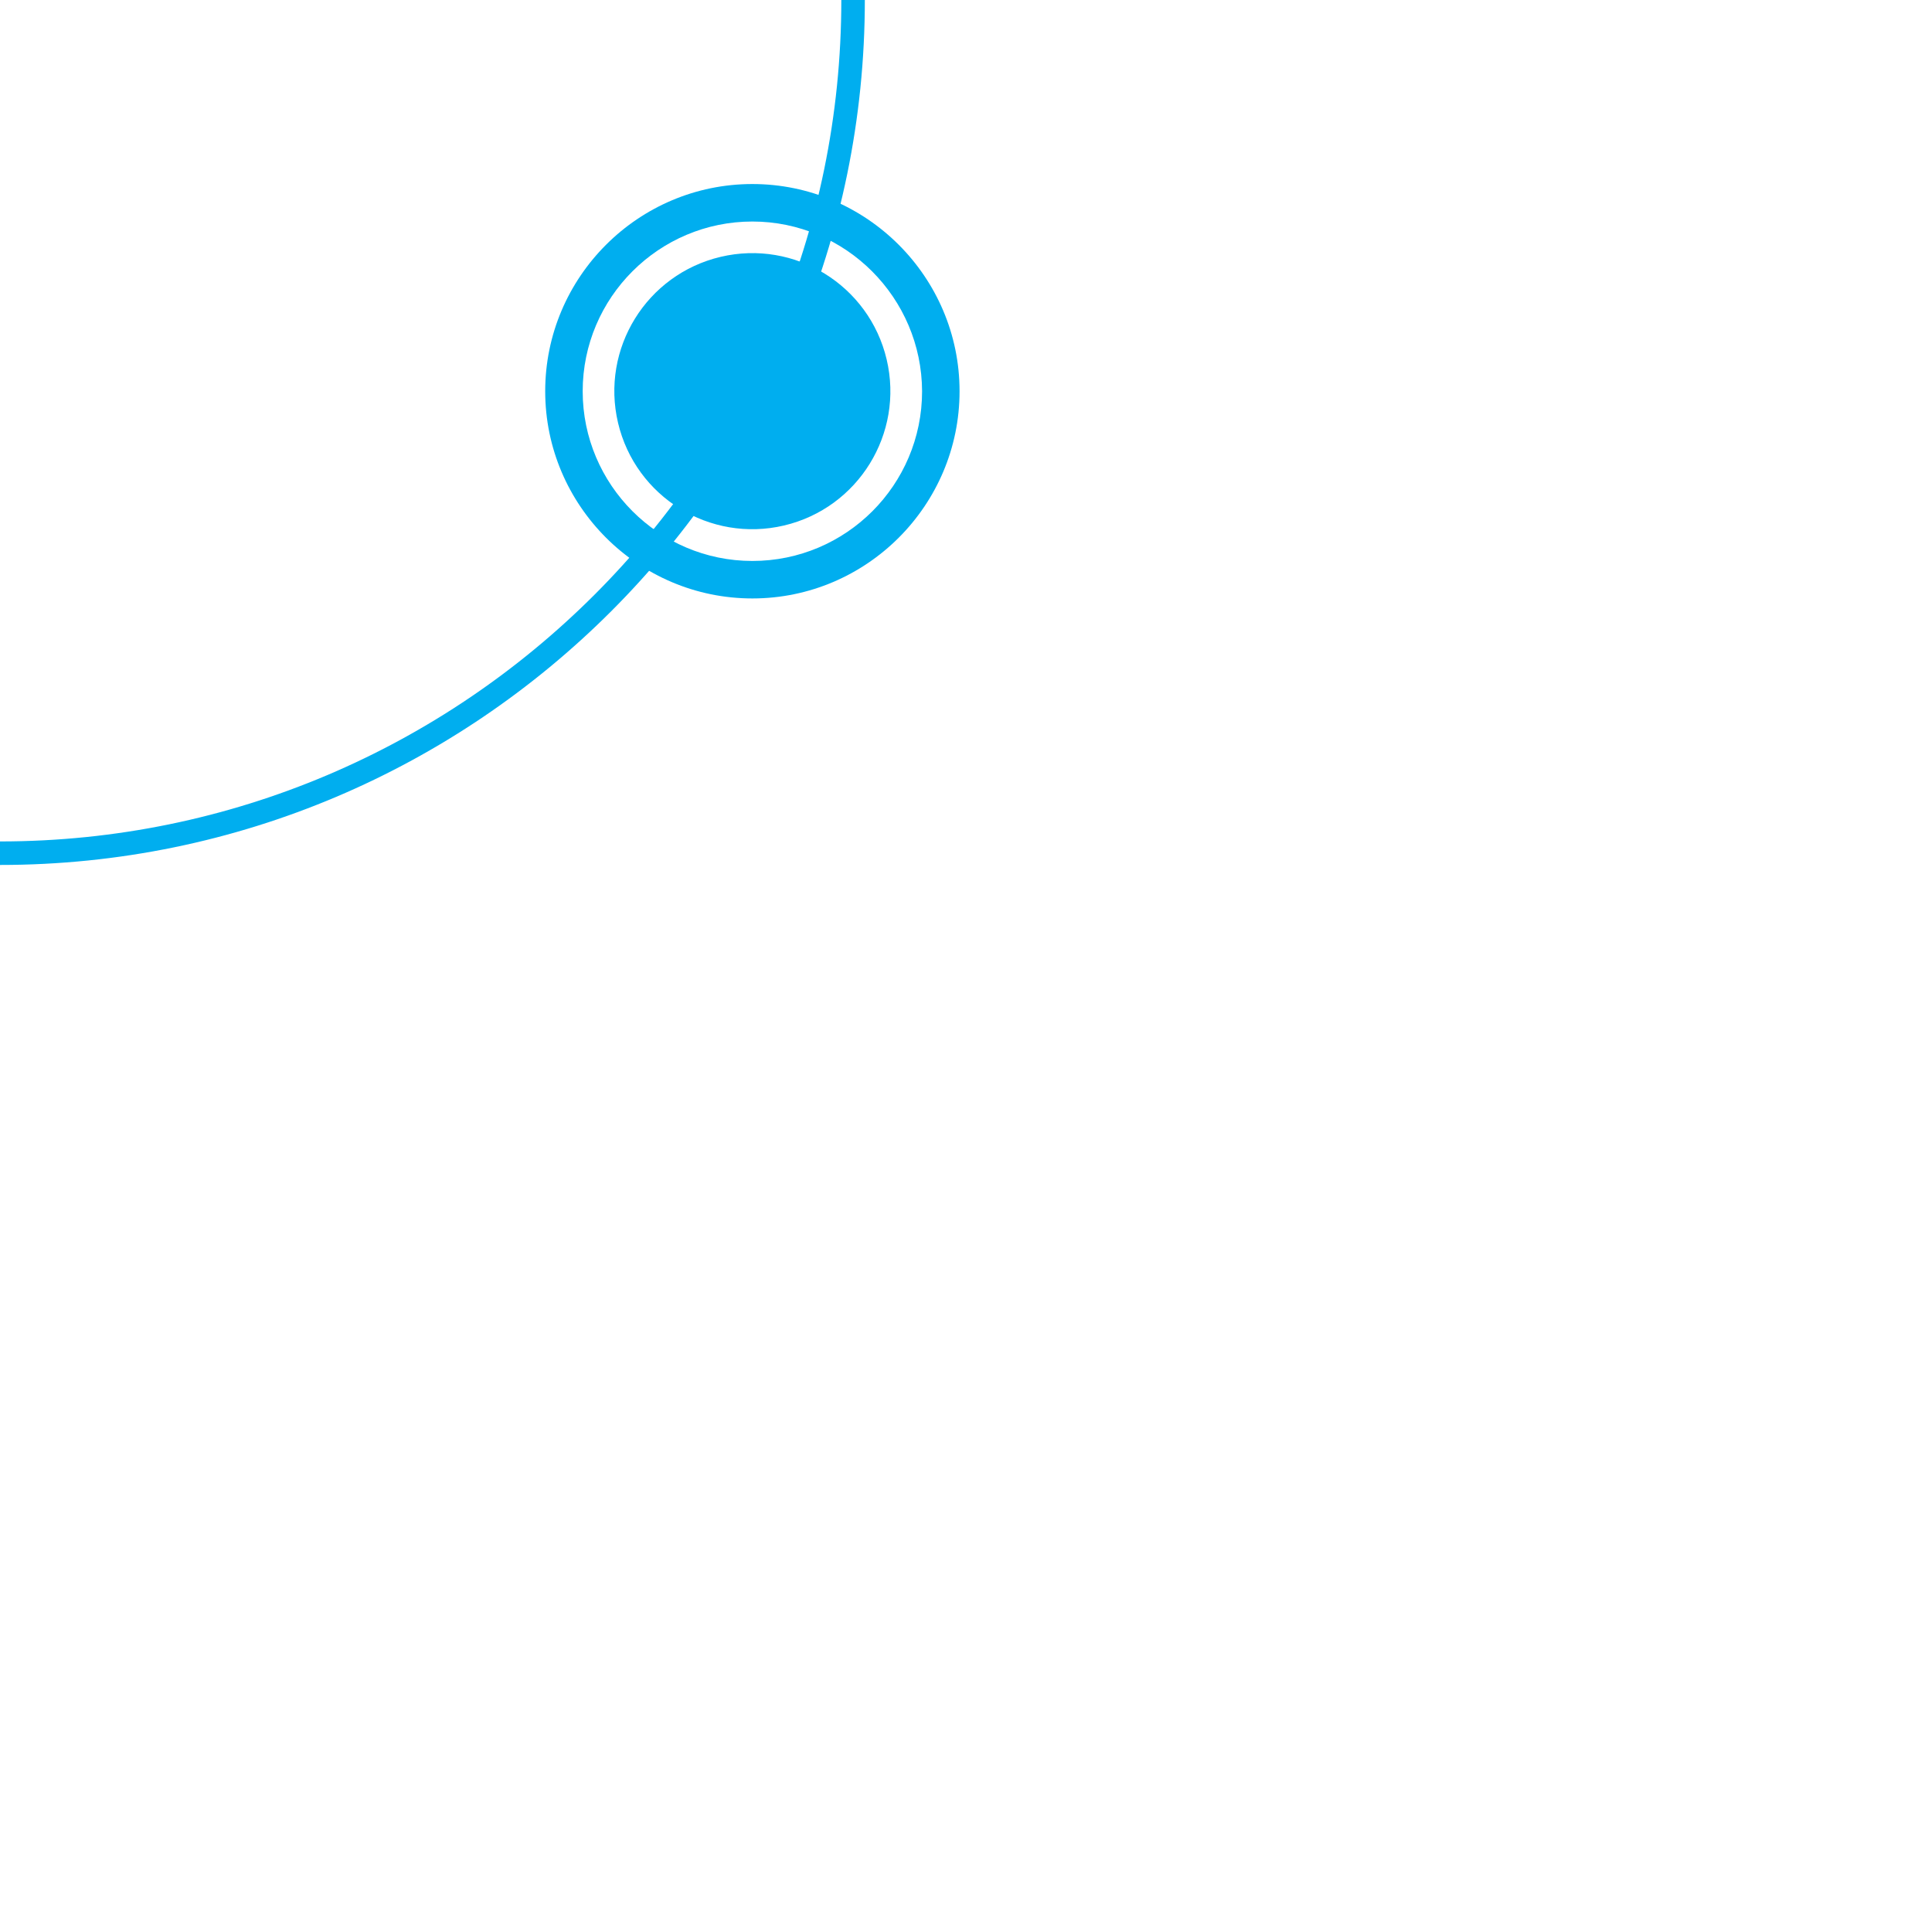
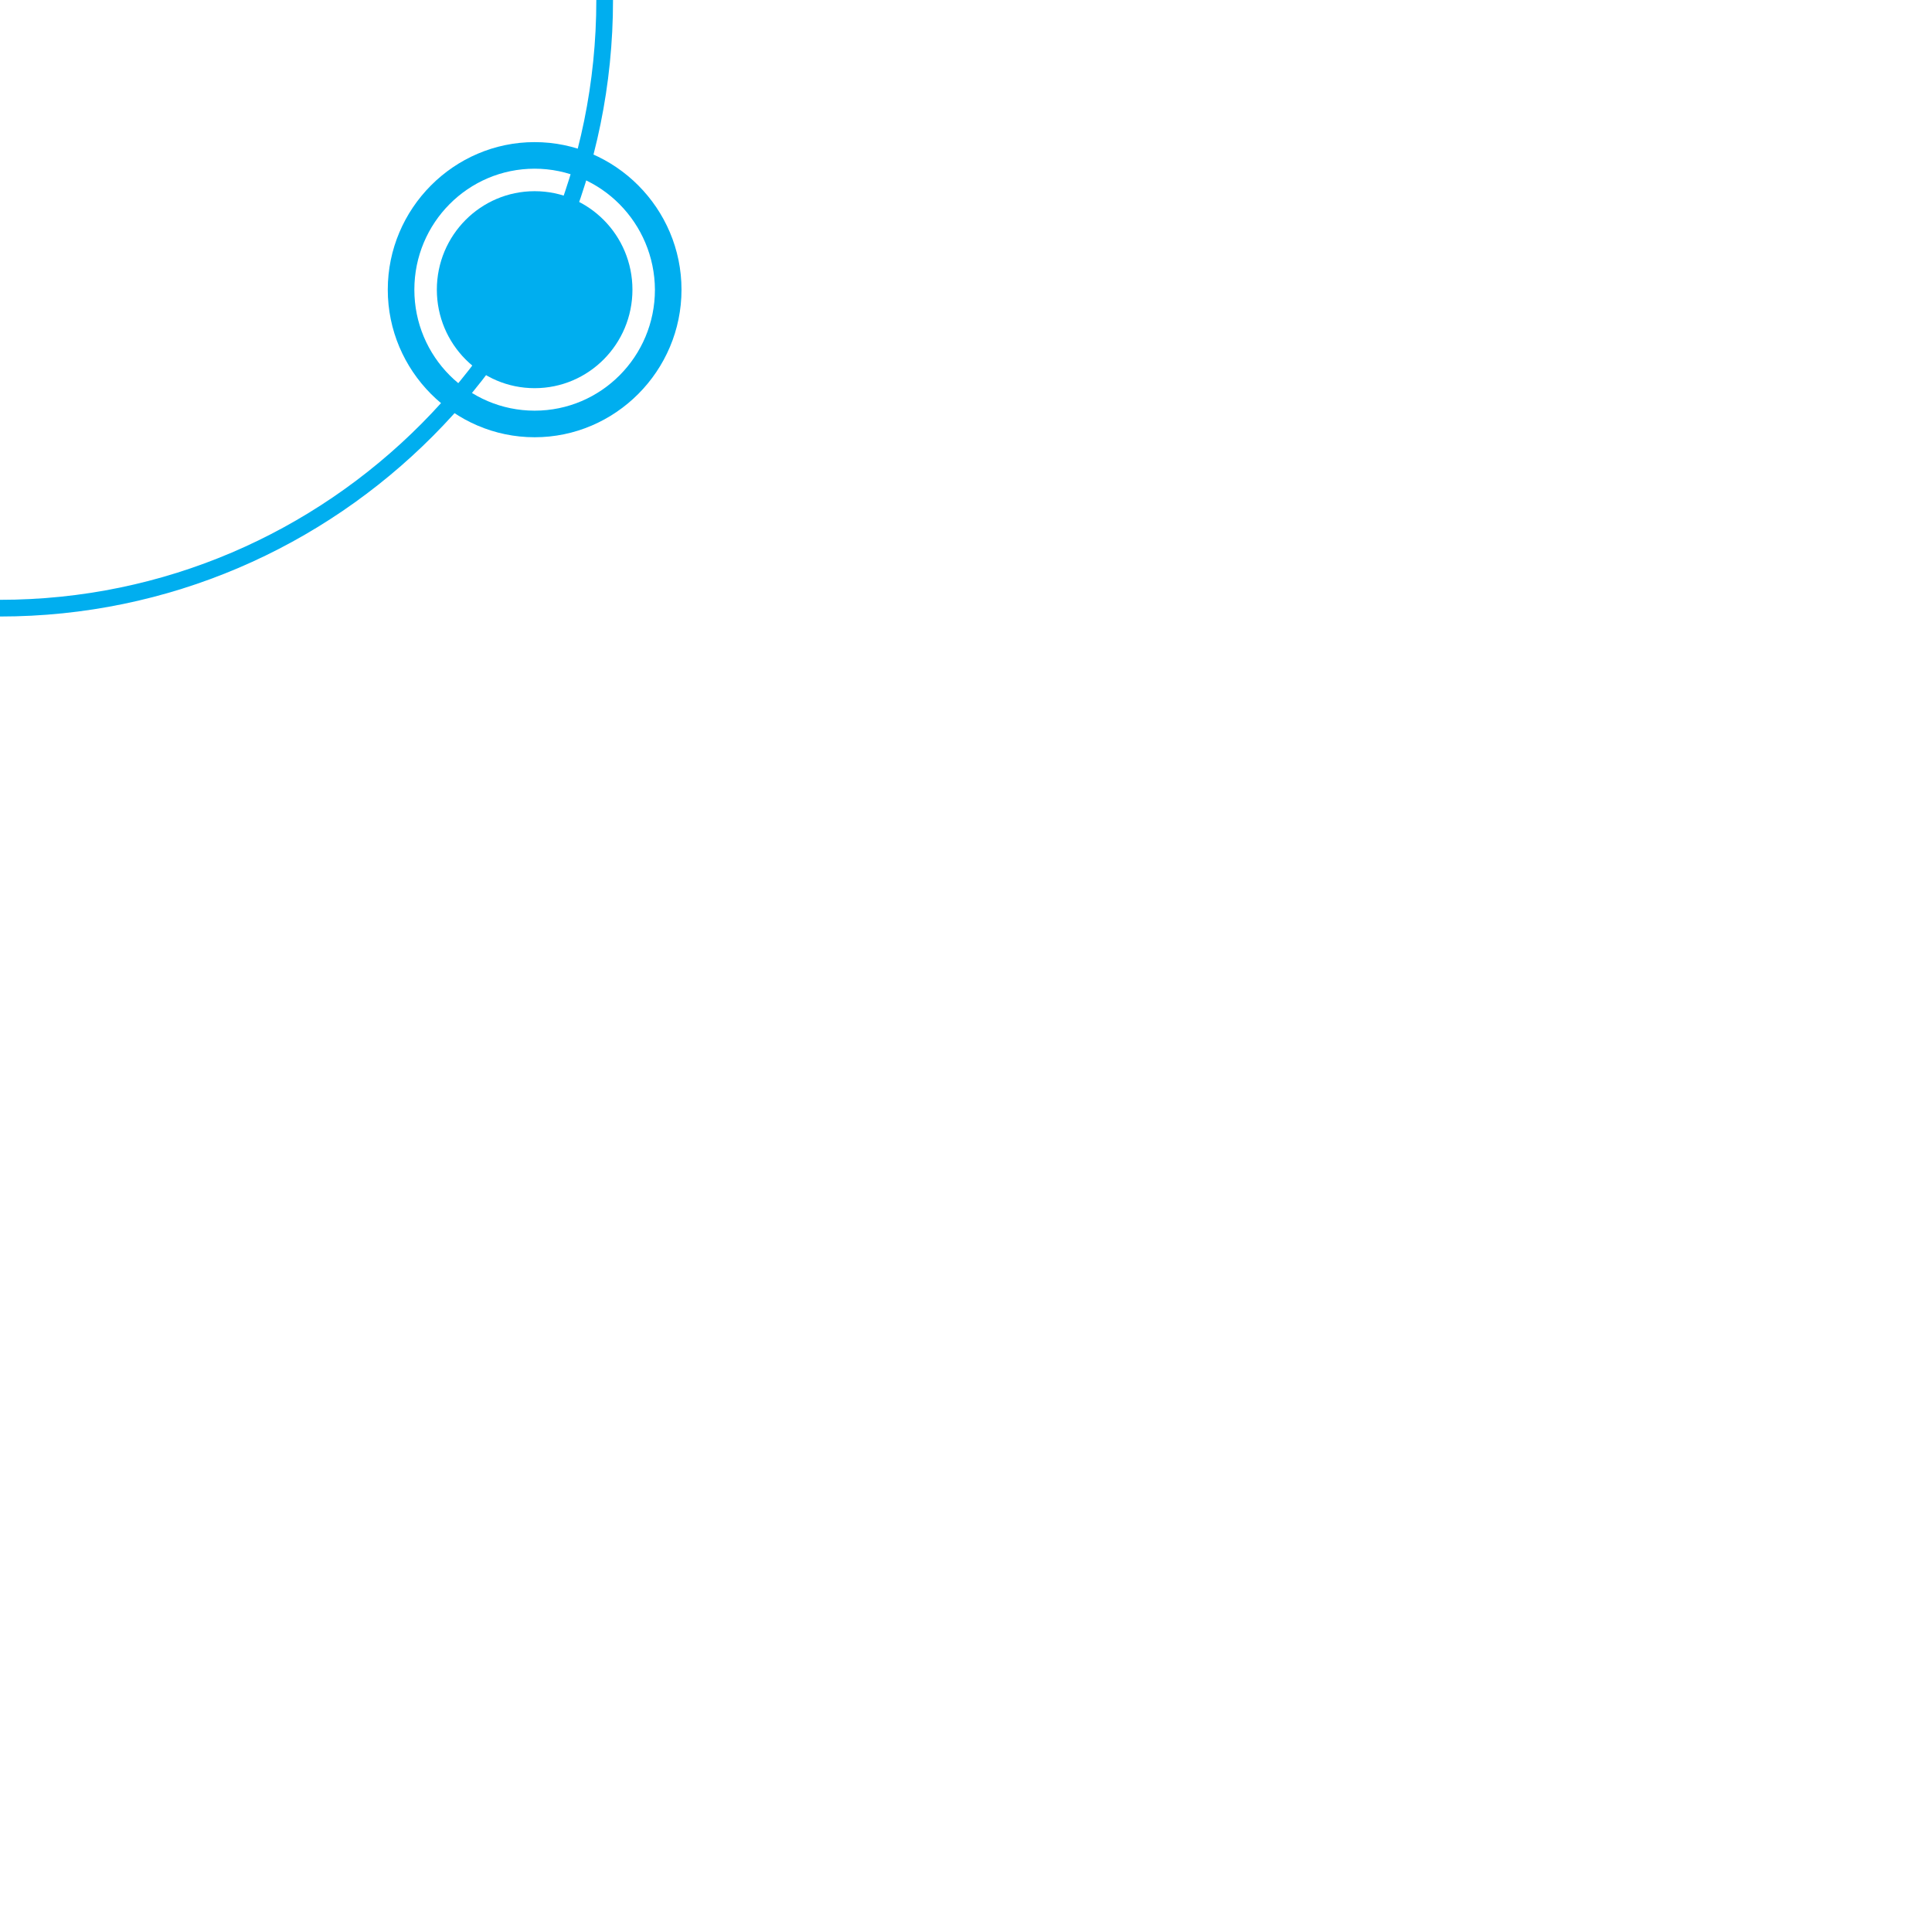
<svg xmlns="http://www.w3.org/2000/svg" version="1.1" id="Layer_1" x="0px" y="0px" viewBox="0 0 564.6 566.9" style="enable-background:new 0 0 564.6 566.9;" xml:space="preserve">
  <style type="text/css">
	.st0{fill:#00AEEF;}
</style>
-   <ellipse transform="matrix(0.9732 -0.2298 0.2298 0.9732 -20.472 53.7957)" class="st0" cx="220.8" cy="114.8" rx="40.5" ry="40.5" />
-   <ellipse transform="matrix(0.9732 -0.2298 0.2298 0.9732 -32.3112 -47.886)" class="st0" cx="-221.8" cy="114.8" rx="40.5" ry="40.5" />
-   <ellipse transform="matrix(0.7071 -0.7071 0.7071 0.7071 175.0576 -71.1857)" class="st0" cx="1.6" cy="-246.9" rx="40.8" ry="40.8" />
+   <ellipse class="st0" cx="156.9" cy="85" rx="28.7" ry="28.9" />
+   <ellipse class="st0" cx="-156.9" cy="85" rx="28.7" ry="28.9" />
+   <ellipse class="st0" cx="1.5" cy="-178.9" rx="28.9" ry="29.1" />
  <g>
-     <path class="st0" d="M-221.8,175.6c-33.5,0-60.8-27.3-60.8-60.8s27.3-60.8,60.8-60.8s60.8,27.3,60.8,60.8S-188.3,175.6-221.8,175.6   z M-221.8,65c-27.4,0-49.8,22.3-49.8,49.8c0,27.4,22.3,49.8,49.8,49.8s49.8-22.3,49.8-49.8C-172,87.4-194.3,65-221.8,65z" />
+     <path class="st0" d="M-156.9,128.3c-23.7,0-43.1-19.5-43.1-43.3s19.4-43.3,43.1-43.3s43.1,19.5,43.1,43.3S-133.2,128.3-156.9,128.3   z M-156.9,49.5c-19.5,0-35.3,15.9-35.3,35.5s15.8,35.5,35.3,35.5s35.3-15.9,35.3-35.5C-121.6,65.5-137.4,49.5-156.9,49.5z" />
  </g>
  <g>
-     <path class="st0" d="M1.6-186.1c-33.5,0-60.8-27.3-60.8-60.8s27.3-60.8,60.8-60.8s60.8,27.3,60.8,60.8S35.1-186.1,1.6-186.1z    M1.6-296.7c-27.4,0-49.8,22.3-49.8,49.8c0,27.4,22.3,49.8,49.8,49.8s49.8-22.3,49.8-49.8C51.4-274.4,29-296.7,1.6-296.7z" />
+     <path class="st0" d="M1.5-135.6c-23.7,0-43.1-19.5-43.1-43.3s19.4-43.3,43.1-43.3s43.1,19.5,43.1,43.3S25.2-135.6,1.5-135.6z    M1.5-214.4c-19.5,0-35.3,15.9-35.3,35.5s15.8,35.5,35.3,35.5s35.3-15.9,35.3-35.5C36.8-198.6,20.9-214.4,1.5-214.4z" />
  </g>
  <g>
-     <path class="st0" d="M220.8,175.6c-33.5,0-60.8-27.3-60.8-60.8s27.3-60.8,60.8-60.8s60.8,27.3,60.8,60.8S254.3,175.6,220.8,175.6z    M220.8,65c-27.4,0-49.8,22.3-49.8,49.8c0,27.4,22.3,49.8,49.8,49.8s49.8-22.3,49.8-49.8C270.5,87.4,248.2,65,220.8,65z" />
+     <path class="st0" d="M156.9,128.3c-23.7,0-43.1-19.5-43.1-43.3s19.4-43.3,43.1-43.3S200,61.2,200,85S180.6,128.3,156.9,128.3z    M156.9,49.5c-19.5,0-35.3,15.9-35.3,35.5s15.8,35.5,35.3,35.5s35.3-15.9,35.3-35.5C192.1,65.5,176.4,49.5,156.9,49.5z" />
  </g>
  <g>
-     <path class="st0" d="M0,253.8c-139.9,0-253.8-113.9-253.8-253.8S-139.9-253.8,0-253.8S253.8-139.9,253.8,0S139.9,253.8,0,253.8z    M0-246.9c-136.1,0-246.9,110.8-246.9,246.9c0,136.1,110.8,246.9,246.9,246.9S246.9,136.1,246.9,0C246.9-136.1,136.1-246.9,0-246.9   z" />
+     <path class="st0" d="M0,180.9c-99.2,0-179.9-81.2-179.9-180.8S-99.2-180.9,0-180.9S179.9-99.7,179.9,0S99.2,180.9,0,180.9z    M0-175.9c-96.5,0-175,79-175,175.9S-96.4,176,0,176S175,97,175,0S96.5-175.9,0-175.9z" />
  </g>
</svg>
